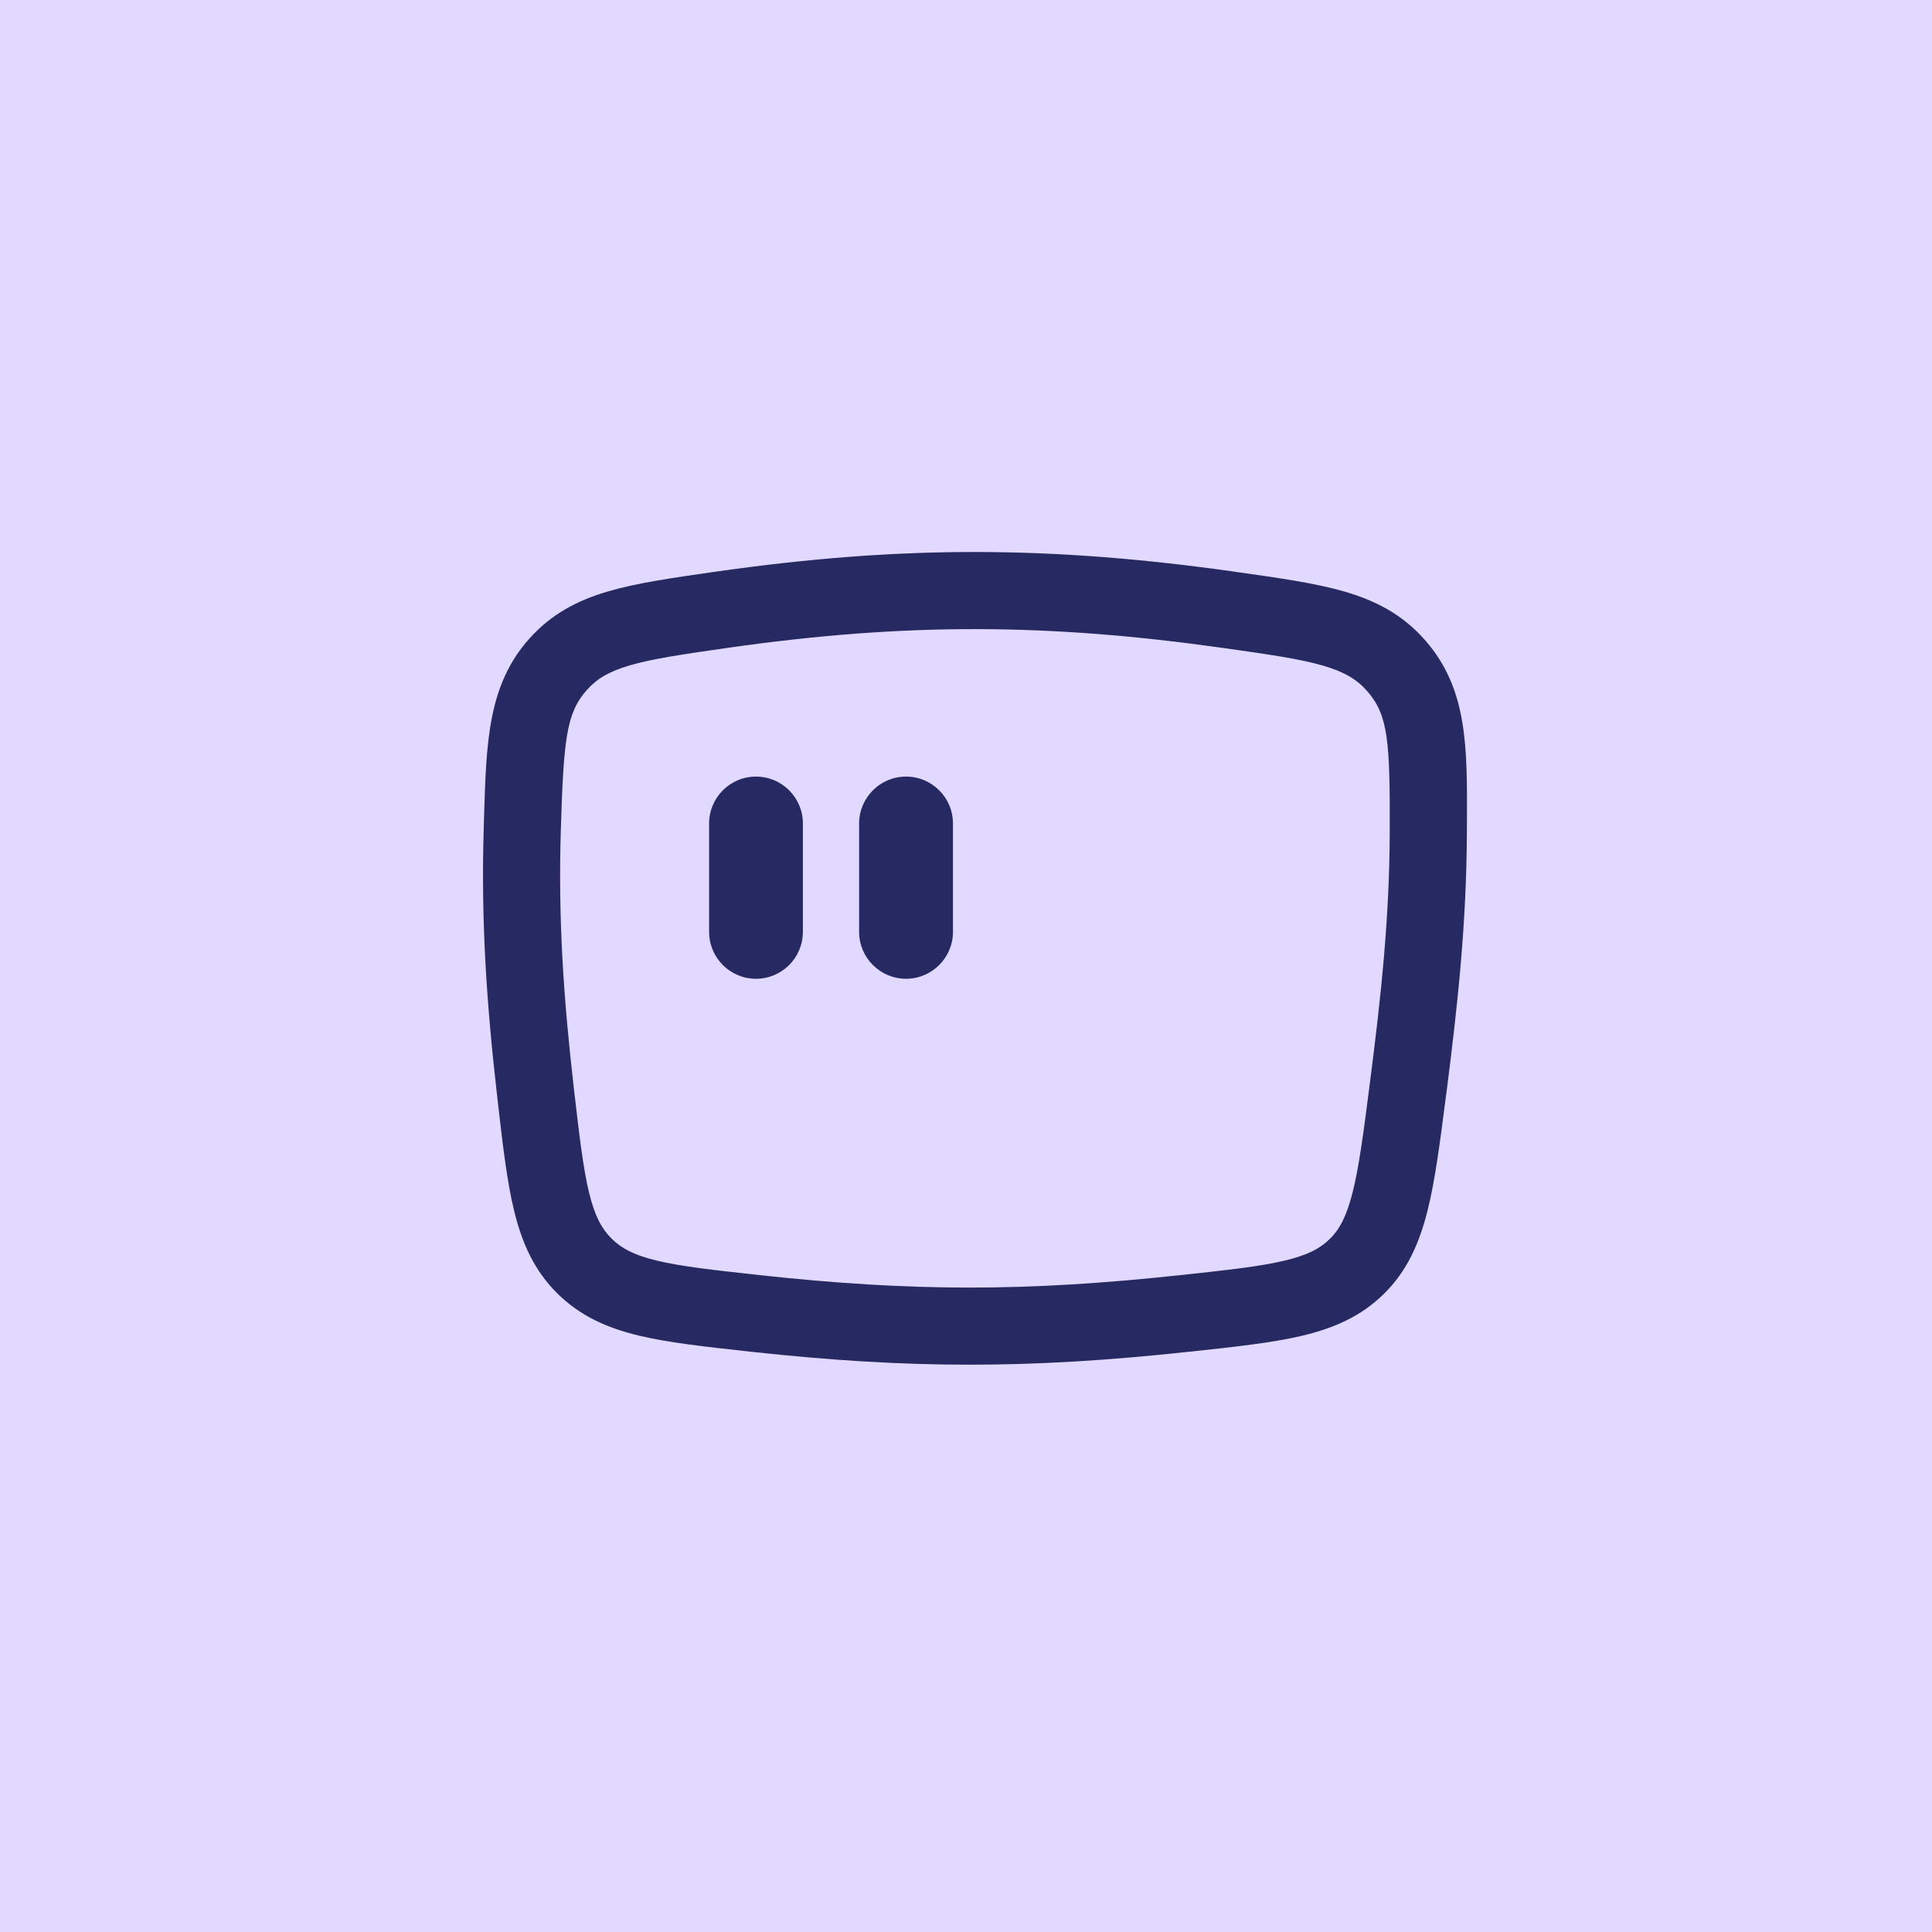
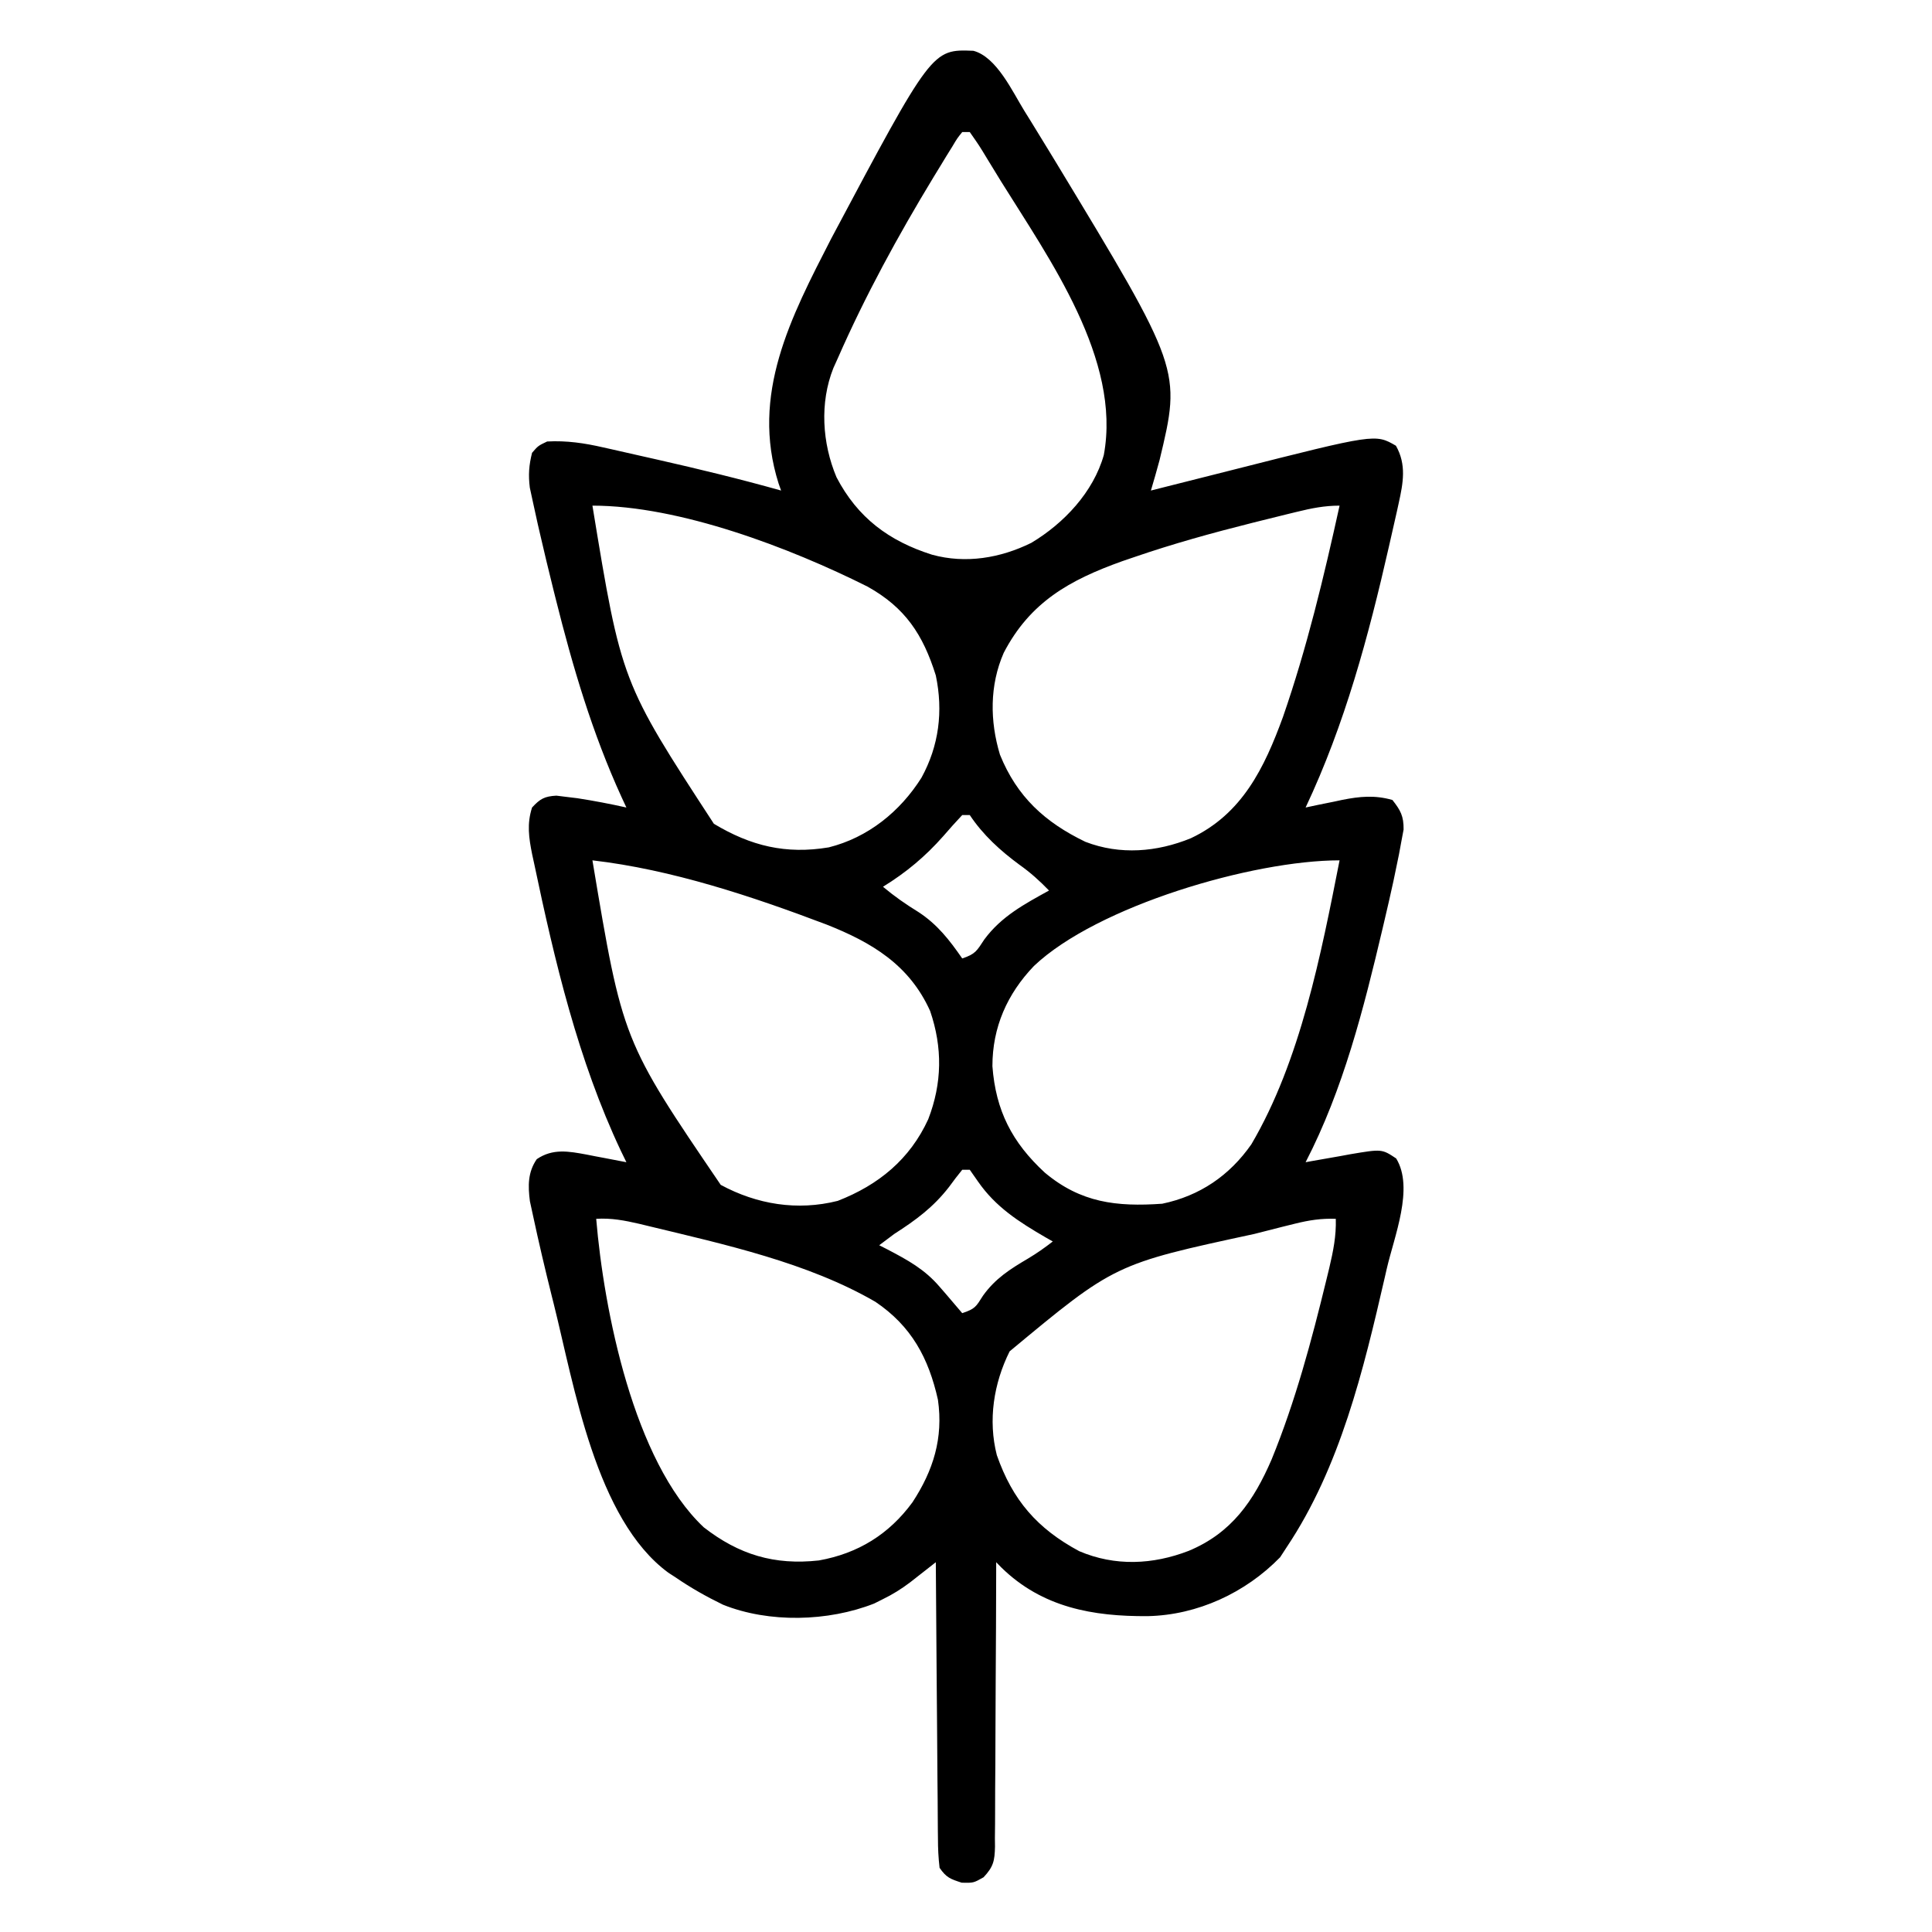
- <svg xmlns="http://www.w3.org/2000/svg" width="28" height="28" viewBox="0 0 28 28" fill="none">
-   <rect width="28" height="28" fill="#E1D9FF" />
-   <path d="M10.277 11.935C10.277 11.559 10.581 11.255 10.956 11.255V11.255C11.332 11.255 11.636 11.559 11.636 11.935V13.505C11.636 13.881 11.332 14.185 10.956 14.185V14.185C10.581 14.185 10.277 13.881 10.277 13.505V11.935Z" fill="#272962" />
-   <path d="M12.451 11.935C12.451 11.559 12.756 11.255 13.131 11.255V11.255C13.506 11.255 13.811 11.559 13.811 11.935V13.505C13.811 13.881 13.506 14.185 13.131 14.185V14.185C12.756 14.185 12.451 13.881 12.451 13.505V11.935Z" fill="#272962" />
-   <path fill-rule="evenodd" clip-rule="evenodd" d="M17.728 9.391C15.197 9.034 13.134 9.02 10.547 9.389C9.893 9.483 9.46 9.546 9.13 9.642C8.824 9.732 8.65 9.838 8.506 9.999C8.208 10.332 8.169 10.709 8.128 12.023C8.088 13.314 8.167 14.472 8.317 15.774C8.397 16.468 8.452 16.936 8.539 17.292C8.622 17.63 8.723 17.811 8.863 17.95C9.004 18.09 9.184 18.189 9.516 18.269C9.867 18.354 10.327 18.405 11.011 18.48C13.222 18.721 14.877 18.72 17.097 18.481C17.789 18.407 18.257 18.355 18.613 18.271C18.951 18.191 19.133 18.093 19.271 17.957C19.408 17.824 19.512 17.64 19.602 17.285C19.696 16.915 19.76 16.426 19.852 15.707C20.018 14.424 20.137 13.298 20.141 12.063C20.146 10.744 20.119 10.368 19.818 10.02C19.672 9.852 19.495 9.741 19.182 9.649C18.845 9.55 18.4 9.486 17.728 9.391ZM10.389 8.283C13.084 7.898 15.253 7.913 17.884 8.284L17.923 8.29C18.546 8.378 19.072 8.452 19.498 8.577C19.957 8.712 20.342 8.918 20.663 9.289C21.269 9.989 21.265 10.819 21.26 11.923C21.259 11.97 21.259 12.019 21.259 12.068C21.254 13.373 21.128 14.554 20.961 15.85L20.956 15.884C20.869 16.56 20.798 17.117 20.685 17.561C20.566 18.027 20.389 18.427 20.053 18.755C19.721 19.081 19.328 19.25 18.87 19.359C18.438 19.461 17.9 19.519 17.251 19.589L17.217 19.592C14.918 19.84 13.182 19.841 10.889 19.591L10.854 19.587C10.215 19.517 9.682 19.459 9.253 19.355C8.797 19.245 8.407 19.072 8.075 18.743C7.742 18.412 7.567 18.018 7.454 17.559C7.347 17.126 7.285 16.586 7.211 15.937L7.207 15.901C7.053 14.566 6.969 13.351 7.011 11.988C7.012 11.939 7.014 11.89 7.015 11.842C7.048 10.746 7.073 9.925 7.673 9.254C7.992 8.898 8.368 8.701 8.816 8.57C9.232 8.448 9.745 8.375 10.351 8.288C10.364 8.287 10.376 8.285 10.389 8.283Z" fill="#272962" />
+ <svg xmlns="http://www.w3.org/2000/svg" version="1.1" width="512" height="512">
+   <path d="M0 0 C6.178 1.636 10.369 10.862 13.538 15.977 C14.046 16.793 14.555 17.609 15.079 18.449 C16.744 21.139 18.394 23.837 20.038 26.54 C20.612 27.482 21.185 28.423 21.777 29.394 C55.105 84.444 55.105 84.444 49.335 108.467 C48.602 111.169 47.84 113.858 47.038 116.54 C48.171 116.253 49.304 115.965 50.472 115.669 C54.748 114.587 59.026 113.509 63.304 112.432 C65.142 111.969 66.979 111.504 68.816 111.039 C106.501 101.486 106.501 101.486 111.975 104.665 C114.812 109.671 113.893 114.529 112.702 119.911 C112.548 120.617 112.393 121.324 112.234 122.052 C111.724 124.363 111.195 126.67 110.663 128.977 C110.482 129.772 110.302 130.566 110.116 131.385 C104.705 155.157 98.474 178.408 88.038 200.54 C89.112 200.312 90.185 200.083 91.292 199.848 C92.728 199.557 94.164 199.267 95.6 198.977 C96.305 198.826 97.009 198.674 97.735 198.518 C102.4 197.594 106.371 197.207 111.038 198.54 C113.209 201.274 114.046 202.849 114.005 206.369 C113.814 207.388 113.622 208.407 113.425 209.458 C113.214 210.604 113.003 211.751 112.785 212.932 C112.539 214.122 112.292 215.313 112.038 216.54 C111.8 217.688 111.562 218.836 111.318 220.019 C110.533 223.64 109.702 227.246 108.85 230.852 C108.699 231.497 108.547 232.143 108.39 232.807 C103.422 253.849 98.023 275.232 88.038 294.54 C88.587 294.438 89.137 294.337 89.703 294.233 C92.208 293.779 94.716 293.347 97.225 292.915 C98.522 292.675 98.522 292.675 99.844 292.43 C108.237 291.016 108.237 291.016 112.038 293.54 C116.844 301.37 111.49 314.279 109.538 322.79 C109.363 323.555 109.188 324.319 109.008 325.107 C103.37 349.615 97.178 375.393 83.038 396.54 C82.46 397.427 81.883 398.314 81.288 399.227 C72.1 408.671 59.374 414.546 46.235 414.833 C31.705 414.942 18.258 412.563 7.398 401.935 C6.949 401.474 6.5 401.014 6.038 400.54 C6.036 401.546 6.035 402.552 6.034 403.588 C6.017 413.064 5.974 422.54 5.906 432.016 C5.871 436.888 5.846 441.759 5.842 446.631 C5.838 451.332 5.81 456.033 5.764 460.734 C5.751 462.528 5.747 464.322 5.752 466.116 C5.757 468.628 5.731 471.138 5.697 473.65 C5.706 474.393 5.715 475.136 5.723 475.902 C5.64 479.671 5.312 481.248 2.692 484.037 C0.038 485.54 0.038 485.54 -3.087 485.477 C-6.154 484.477 -7.143 484.142 -8.962 481.54 C-9.272 478.872 -9.4 476.433 -9.395 473.764 C-9.41 472.578 -9.41 472.578 -9.425 471.368 C-9.456 468.755 -9.465 466.142 -9.474 463.528 C-9.491 461.716 -9.509 459.905 -9.528 458.093 C-9.576 453.324 -9.606 448.555 -9.632 443.785 C-9.661 438.919 -9.708 434.053 -9.753 429.186 C-9.839 419.638 -9.907 410.089 -9.962 400.54 C-10.888 401.268 -10.888 401.268 -11.833 402.011 C-13.048 402.962 -13.048 402.962 -14.288 403.933 C-15.091 404.563 -15.894 405.193 -16.721 405.842 C-19.063 407.616 -21.382 409.069 -24.025 410.352 C-24.779 410.73 -25.533 411.108 -26.31 411.497 C-38.512 416.295 -54.148 416.696 -66.357 411.805 C-70.774 409.66 -74.914 407.323 -78.962 404.54 C-79.587 404.135 -80.213 403.73 -80.857 403.313 C-100.089 389.16 -105.774 353.817 -111.212 332.102 C-111.379 331.439 -111.546 330.775 -111.717 330.091 C-113.514 322.902 -115.21 315.689 -116.759 308.442 C-117.015 307.26 -117.271 306.078 -117.535 304.86 C-118.058 300.794 -118.097 297.186 -115.712 293.727 C-111.459 290.841 -107.254 291.637 -102.48 292.518 C-101.711 292.67 -100.942 292.821 -100.15 292.977 C-98.967 293.199 -98.967 293.199 -97.761 293.425 C-95.826 293.788 -93.894 294.163 -91.962 294.54 C-92.447 293.542 -92.932 292.544 -93.431 291.516 C-104.757 267.523 -110.961 241.29 -116.4 215.415 C-116.576 214.603 -116.752 213.792 -116.934 212.956 C-117.813 208.578 -118.365 204.897 -116.962 200.54 C-114.82 198.22 -113.673 197.582 -110.517 197.395 C-109.633 197.505 -108.748 197.614 -107.837 197.727 C-106.879 197.843 -105.922 197.959 -104.935 198.079 C-100.577 198.755 -96.265 199.578 -91.962 200.54 C-92.386 199.628 -92.81 198.717 -93.247 197.778 C-101.015 180.774 -106.186 163.263 -110.712 145.165 C-110.903 144.404 -111.094 143.642 -111.29 142.858 C-112.56 137.762 -113.785 132.658 -114.962 127.54 C-115.205 126.486 -115.205 126.486 -115.453 125.41 C-115.913 123.381 -116.355 121.348 -116.79 119.313 C-117.042 118.15 -117.294 116.986 -117.553 115.787 C-117.98 112.395 -117.791 109.847 -116.962 106.54 C-115.337 104.665 -115.337 104.665 -112.962 103.54 C-107.79 103.263 -103.087 103.959 -98.072 105.114 C-97.333 105.278 -96.594 105.443 -95.833 105.612 C-93.457 106.142 -91.085 106.684 -88.712 107.227 C-87.086 107.594 -85.459 107.961 -83.832 108.327 C-72.811 110.823 -61.843 113.481 -50.962 116.54 C-51.179 115.931 -51.395 115.323 -51.618 114.696 C-59.121 91.076 -48.366 70.578 -37.701 49.808 C-10.973 -0.435 -10.973 -0.435 0 0 Z M-2.962 21.54 C-4.287 23.181 -4.287 23.181 -5.579 25.36 C-6.098 26.194 -6.617 27.029 -7.151 27.888 C-7.707 28.805 -8.264 29.721 -8.837 30.665 C-9.414 31.607 -9.99 32.549 -10.584 33.519 C-19.98 49.019 -28.68 64.932 -35.962 81.54 C-36.533 82.804 -36.533 82.804 -37.115 84.094 C-40.772 93.297 -40.077 103.986 -36.282 113.009 C-30.683 123.744 -22.377 129.925 -10.962 133.54 C-2.058 135.989 7.137 134.45 15.343 130.403 C23.975 125.24 31.78 116.977 34.557 107.13 C39.253 81.82 20.11 55.161 7.361 34.669 C6.16 32.736 4.975 30.795 3.796 28.848 C1.539 25.11 1.539 25.11 -0.962 21.54 C-1.622 21.54 -2.282 21.54 -2.962 21.54 Z M-100.962 120.54 C-93.292 167.251 -93.292 167.251 -68.775 204.852 C-58.964 210.742 -49.697 212.993 -38.333 211.102 C-27.946 208.501 -19.446 201.637 -13.782 192.673 C-9.108 184.176 -7.978 174.997 -9.962 165.54 C-13.365 154.678 -18.088 147.559 -28.052 141.997 C-48.638 131.69 -77.874 120.54 -100.962 120.54 Z M85.686 122.192 C84.963 122.367 84.239 122.543 83.494 122.723 C81.132 123.3 78.772 123.887 76.413 124.477 C75.609 124.678 74.805 124.878 73.976 125.085 C63.341 127.755 52.849 130.655 42.475 134.227 C41.468 134.571 40.462 134.914 39.424 135.268 C25.431 140.272 15.011 146.137 8.038 159.54 C4.269 168.154 4.351 177.634 7.038 186.54 C11.549 197.697 18.968 204.467 29.678 209.63 C38.87 213.176 48.658 212.351 57.632 208.677 C71.231 202.252 77.102 190.054 82.038 176.54 C88.393 158.205 92.87 139.464 97.038 120.54 C93.012 120.54 89.557 121.24 85.686 122.192 Z M-2.962 202.54 C-4.685 204.362 -6.328 206.203 -7.962 208.102 C-12.747 213.52 -17.781 217.732 -23.962 221.54 C-20.965 224.054 -17.912 226.187 -14.587 228.227 C-9.571 231.496 -6.338 235.655 -2.962 240.54 C0.595 239.354 0.902 238.515 2.913 235.477 C7.445 229.369 13.496 226.15 20.038 222.54 C17.574 219.988 15.12 217.773 12.225 215.727 C7.12 211.967 2.565 207.831 -0.962 202.54 C-1.622 202.54 -2.282 202.54 -2.962 202.54 Z M-100.962 214.54 C-92.979 262.287 -92.979 262.287 -66.962 300.54 C-57.369 305.724 -46.676 307.481 -35.966 304.786 C-25.141 300.584 -16.823 293.754 -11.966 283.141 C-8.28 273.59 -8.149 264.188 -11.462 254.477 C-16.984 242.208 -26.958 236.282 -38.962 231.54 C-58.626 224.088 -79.984 216.965 -100.962 214.54 Z M16.038 242.54 C8.952 249.947 5.038 258.76 5.038 269.083 C5.916 280.882 10.256 289.296 18.913 297.29 C28.43 305.276 37.919 306.391 50.038 305.54 C59.976 303.47 67.873 298.088 73.663 289.79 C86.675 267.655 92.127 239.43 97.038 214.54 C74.012 214.54 32.767 226.662 16.038 242.54 Z M-2.962 296.54 C-4.178 298.021 -5.335 299.552 -6.462 301.102 C-10.645 306.491 -15.271 309.891 -20.962 313.54 C-22.304 314.528 -23.641 315.524 -24.962 316.54 C-24.226 316.915 -23.49 317.29 -22.732 317.677 C-17.418 320.463 -12.906 322.92 -8.962 327.54 C-8.426 328.156 -7.89 328.772 -7.337 329.407 C-5.864 331.106 -4.407 332.817 -2.962 334.54 C0.481 333.392 0.683 332.844 2.538 329.915 C5.785 325.37 9.685 322.893 14.452 320.083 C16.78 318.694 18.905 317.207 21.038 315.54 C20.397 315.176 19.757 314.813 19.096 314.438 C12.073 310.356 5.897 306.414 1.225 299.665 C0.503 298.634 -0.218 297.602 -0.962 296.54 C-1.622 296.54 -2.282 296.54 -2.962 296.54 Z M-99.962 309.54 C-97.937 333.71 -90.05 373.817 -71.462 391.29 C-62.126 398.548 -52.746 401.379 -40.95 400.075 C-30.559 398.214 -22.37 393.149 -16.15 384.665 C-10.627 376.223 -7.941 367.667 -9.4 357.485 C-11.878 346.416 -16.43 337.972 -25.962 331.54 C-43.901 321.128 -66.018 316.314 -86.025 311.477 C-86.868 311.273 -87.712 311.069 -88.581 310.859 C-92.444 309.97 -95.968 309.291 -99.962 309.54 Z M85.233 310.825 C83.539 311.244 83.539 311.244 81.811 311.672 C80.607 311.979 79.403 312.286 78.163 312.602 C76.916 312.919 75.67 313.235 74.386 313.562 C37.445 321.53 37.445 321.53 9.6 344.665 C5.372 353.157 3.842 362.902 6.206 372.161 C10.379 384.094 16.899 391.633 28.046 397.618 C37.548 401.673 47.545 401.2 57.038 397.54 C68.439 392.802 74.286 384.287 79.034 373.297 C85.311 357.942 89.623 341.821 93.538 325.727 C93.793 324.678 94.049 323.629 94.312 322.547 C95.355 318.097 96.173 314.131 96.038 309.54 C92.208 309.396 88.948 309.902 85.233 310.825 Z " fill="#000000" transform="translate(257.9622,13.46021)" />
</svg>
